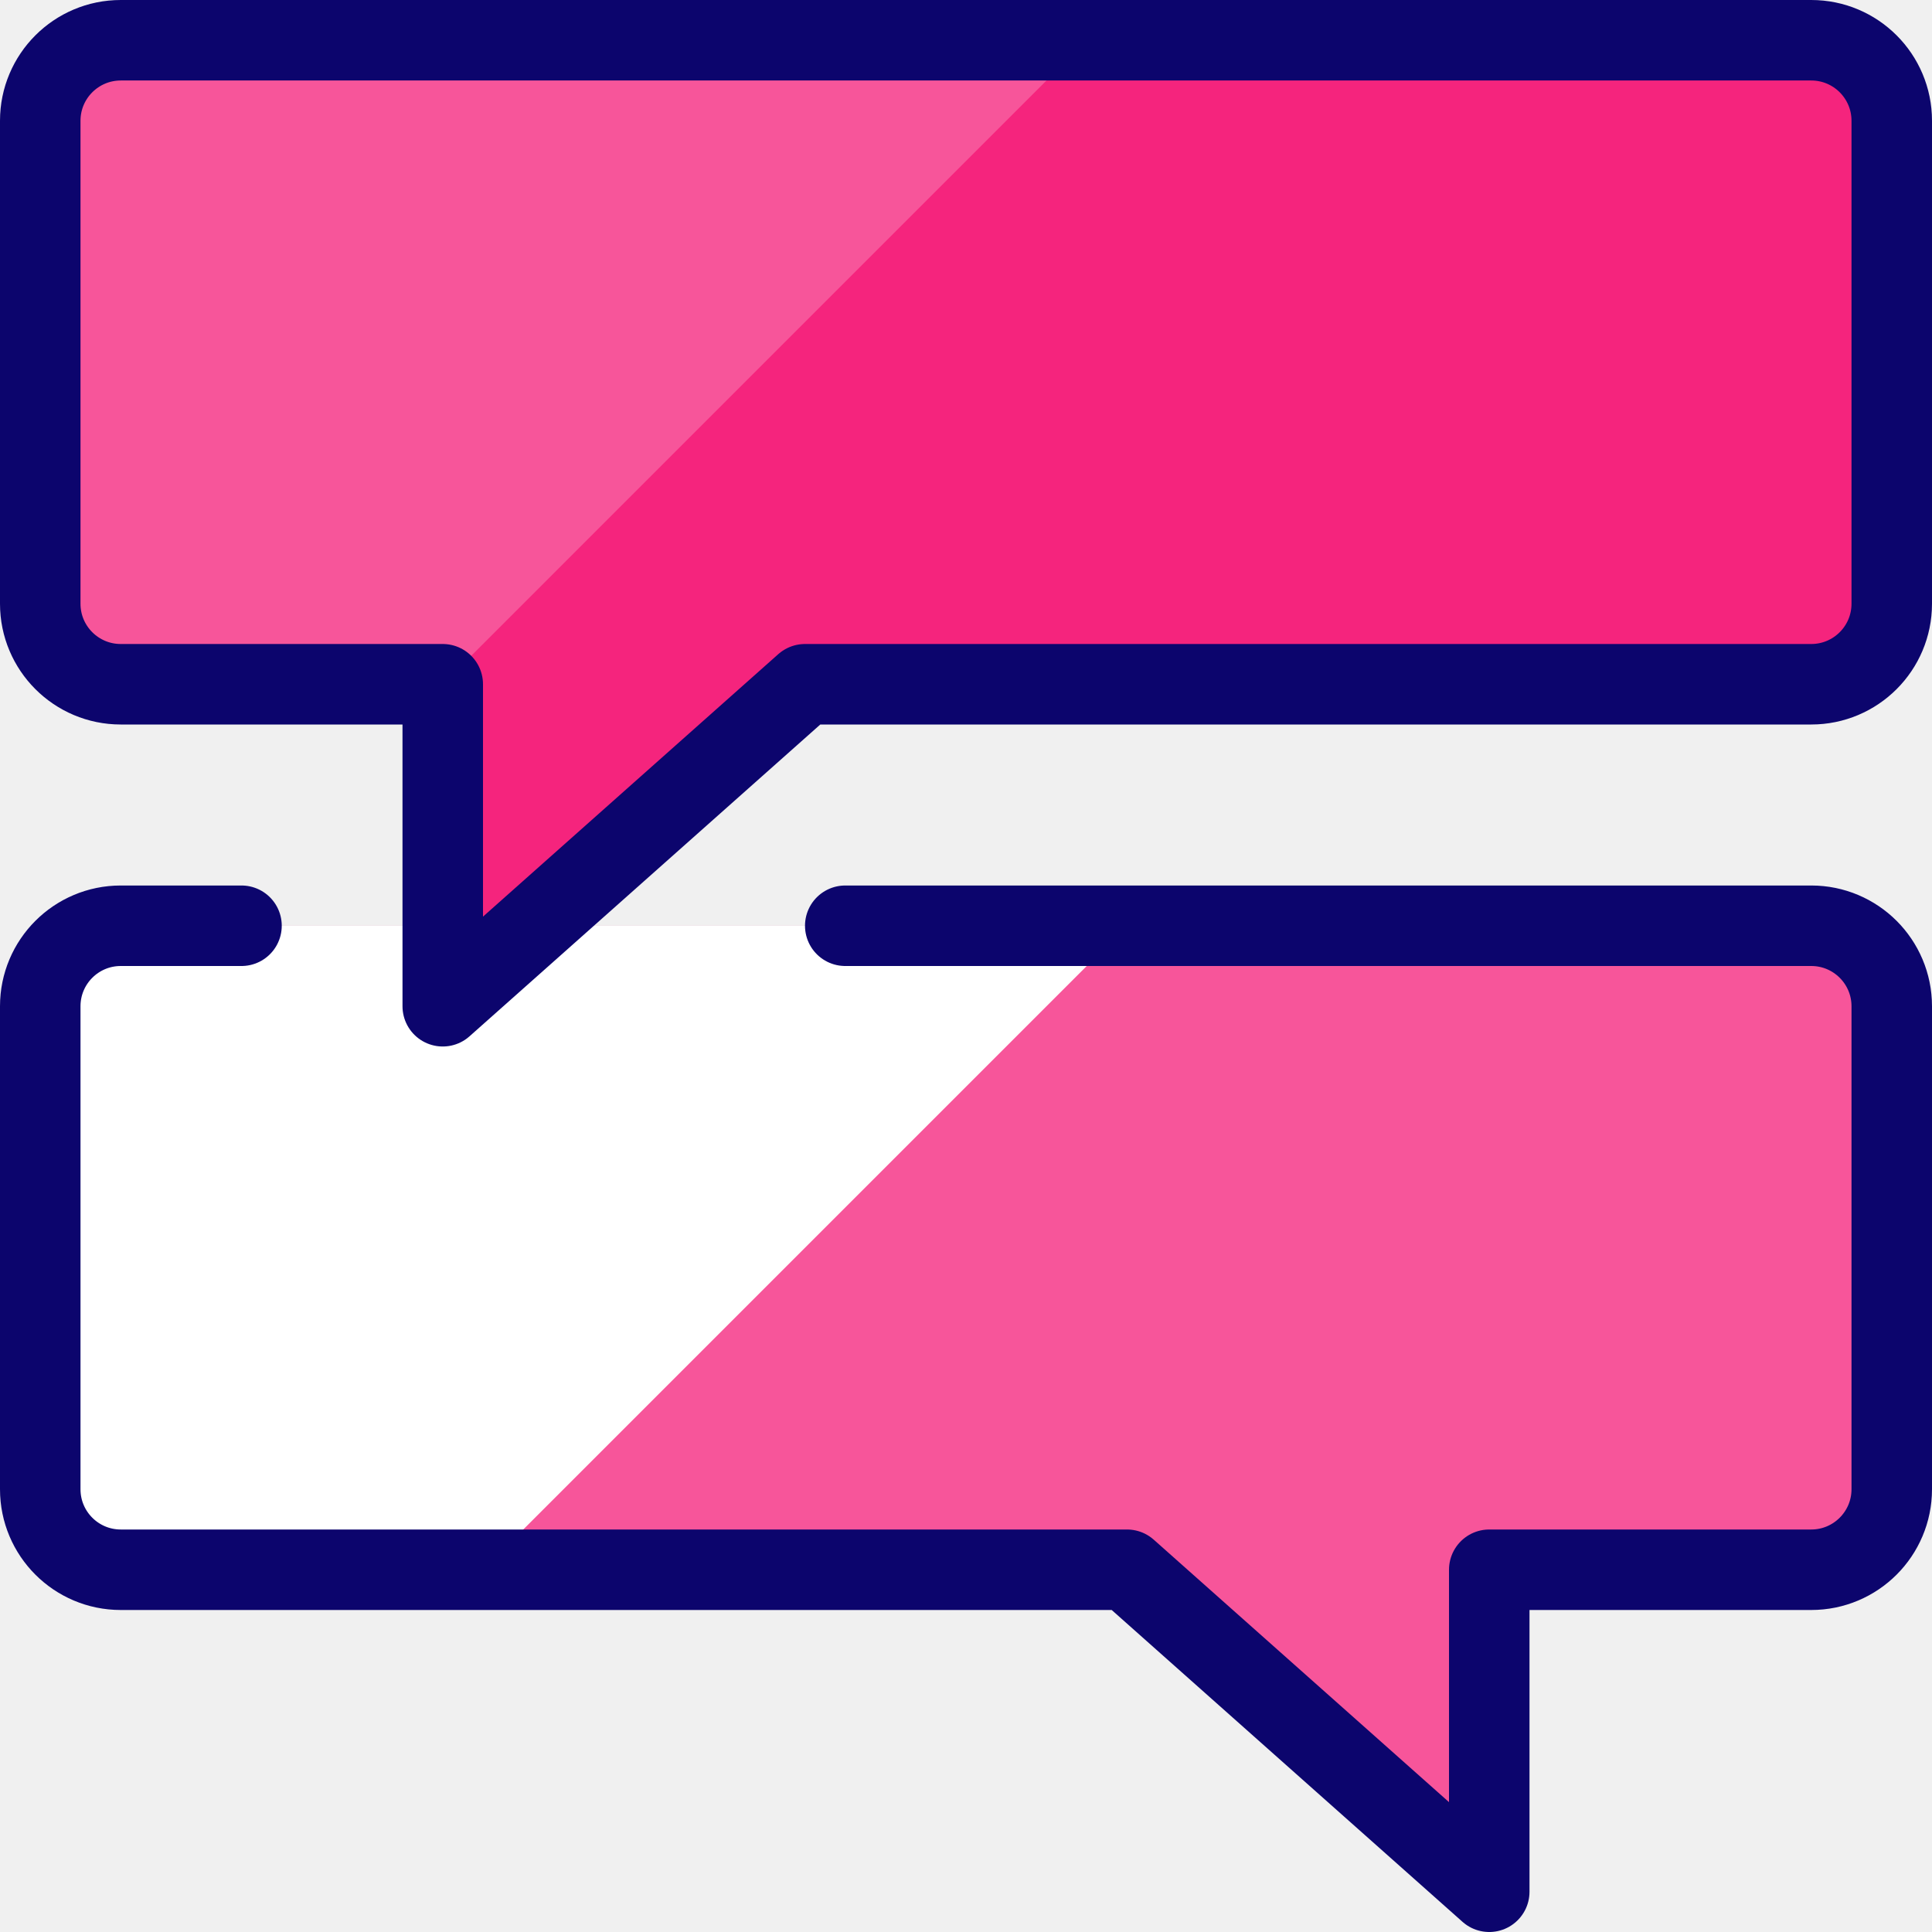
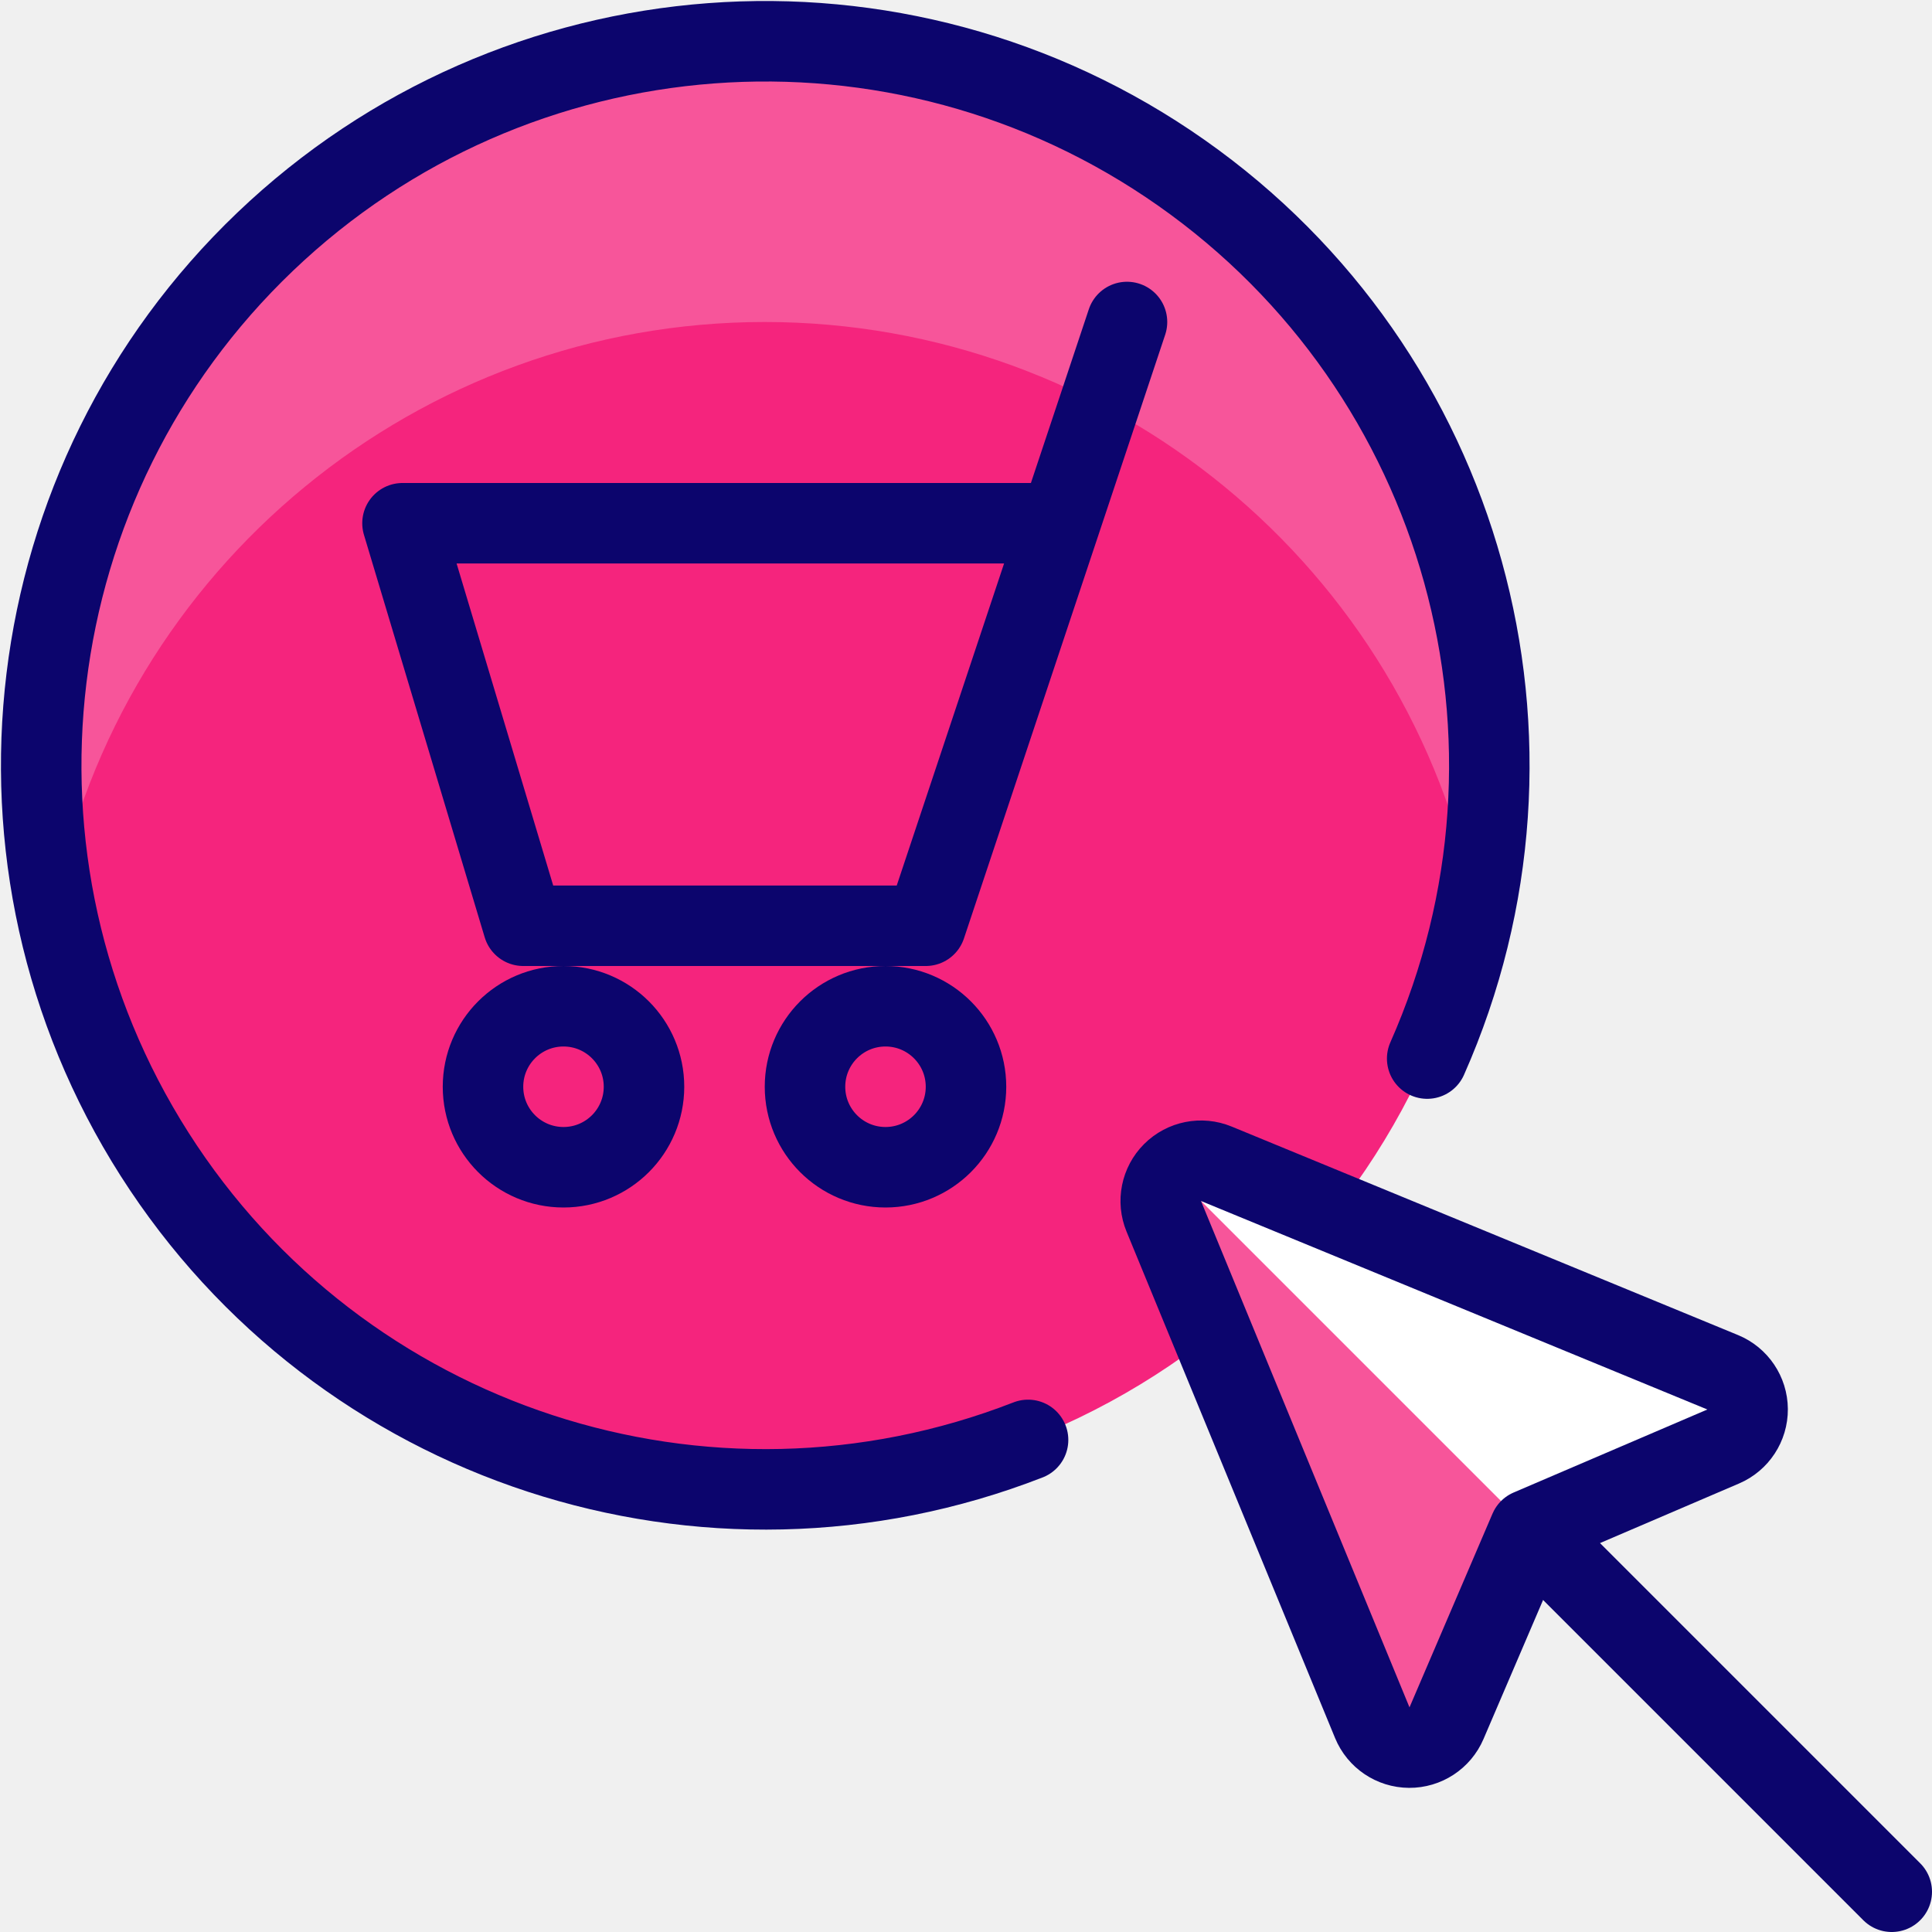
<svg xmlns="http://www.w3.org/2000/svg" viewBox="0 0 24 24">
-   <path d="m.5 18.5a1 1 0 0 0 1 1h12.5l4.5 4v-4h4a1 1 0 0 0 1-1v-6a1 1 0 0 0 -1-1h-21a1 1 0 0 0 -1 1z" fill="#f7559a" />
-   <path d="m14 11.5h-12.5a1 1 0 0 0 -1 1v6a1 1 0 0 0 1 1h4.5z" fill="#fff" />
-   <path d="m23.5 7.5a1 1 0 0 1 -1 1h-12.5l-4.5 4v-4h-4a1 1 0 0 1 -1-1v-6a1 1 0 0 1 1-1h21a1 1 0 0 1 1 1z" fill="#f5247d" />
-   <path d="m13.5.5h-12a1 1 0 0 0 -1 1v6a1 1 0 0 0 1 1h4z" fill="#f7559a" />
-   <g fill="none" stroke="#0c056d" stroke-linecap="round" stroke-linejoin="round">
-     <path d="m23.5 7.5a1 1 0 0 1 -1 1h-12.5l-4.5 4v-4h-4a1 1 0 0 1 -1-1v-6a1 1 0 0 1 1-1h21a1 1 0 0 1 1 1z" />
-     <path d="m3 11.5h-1.5a1 1 0 0 0 -1 1v6a1 1 0 0 0 1 1h12.5l4.5 4v-4h4a1 1 0 0 0 1-1v-6a1 1 0 0 0 -1-1h-12" />
+   <path d="m.5 9.5a9 9 0 1 0 18 0 9 9 0 1 0 -18 0" fill="#f5247d" />
+   <path d="m9.5 4a9 9 0 0 1 8.827 7.25 9 9 0 1 0 -17.654 0 9 9 0 0 1 8.827-7.25z" fill="#f7559a" />
+   <path d="m23.5 23.5-4.5-4.5" fill="none" stroke="#0c056d" stroke-linecap="round" stroke-linejoin="round" />
+   <path d="m17.047 21.4a.5.5 0 0 0 .922.006l1.031-2.406 2.406-1.031a.5.5 0 0 0 -.006-.922l-6.29-2.59a.5.5 0 0 0 -.653.653z" fill="#fff" />
+   <path d="m14.566 14.566a.5.5 0 0 0 -.109.544l2.59 6.29a.5.5 0 0 0 .922.006l1.031-2.406z" fill="#f7559a" />
+   <g stroke="#0c056d" stroke-linecap="round" stroke-linejoin="round">
+     <path d="m17.047 21.4a.5.5 0 0 0 .922.006l1.031-2.406 2.406-1.031a.5.5 0 0 0 -.006-.922l-6.29-2.59a.5.5 0 0 0 -.653.653z" fill="none" />
+     <g fill="#f5247d">
+       <path d="m10 13.5a1 1 0 1 0 2 0 1 1 0 1 0 -2 0" />
+       <path d="m6 13.5a1 1 0 1 0 2 0 1 1 0 1 0 -2 0" />
+       <path d="m14 4-2.5 7.5h-5l-1.5-5h8.167" />
+     </g>
+     <path d="m12.771 17.887a8.994 8.994 0 1 1 4.958-4.737" fill="none" />
  </g>
</svg>
